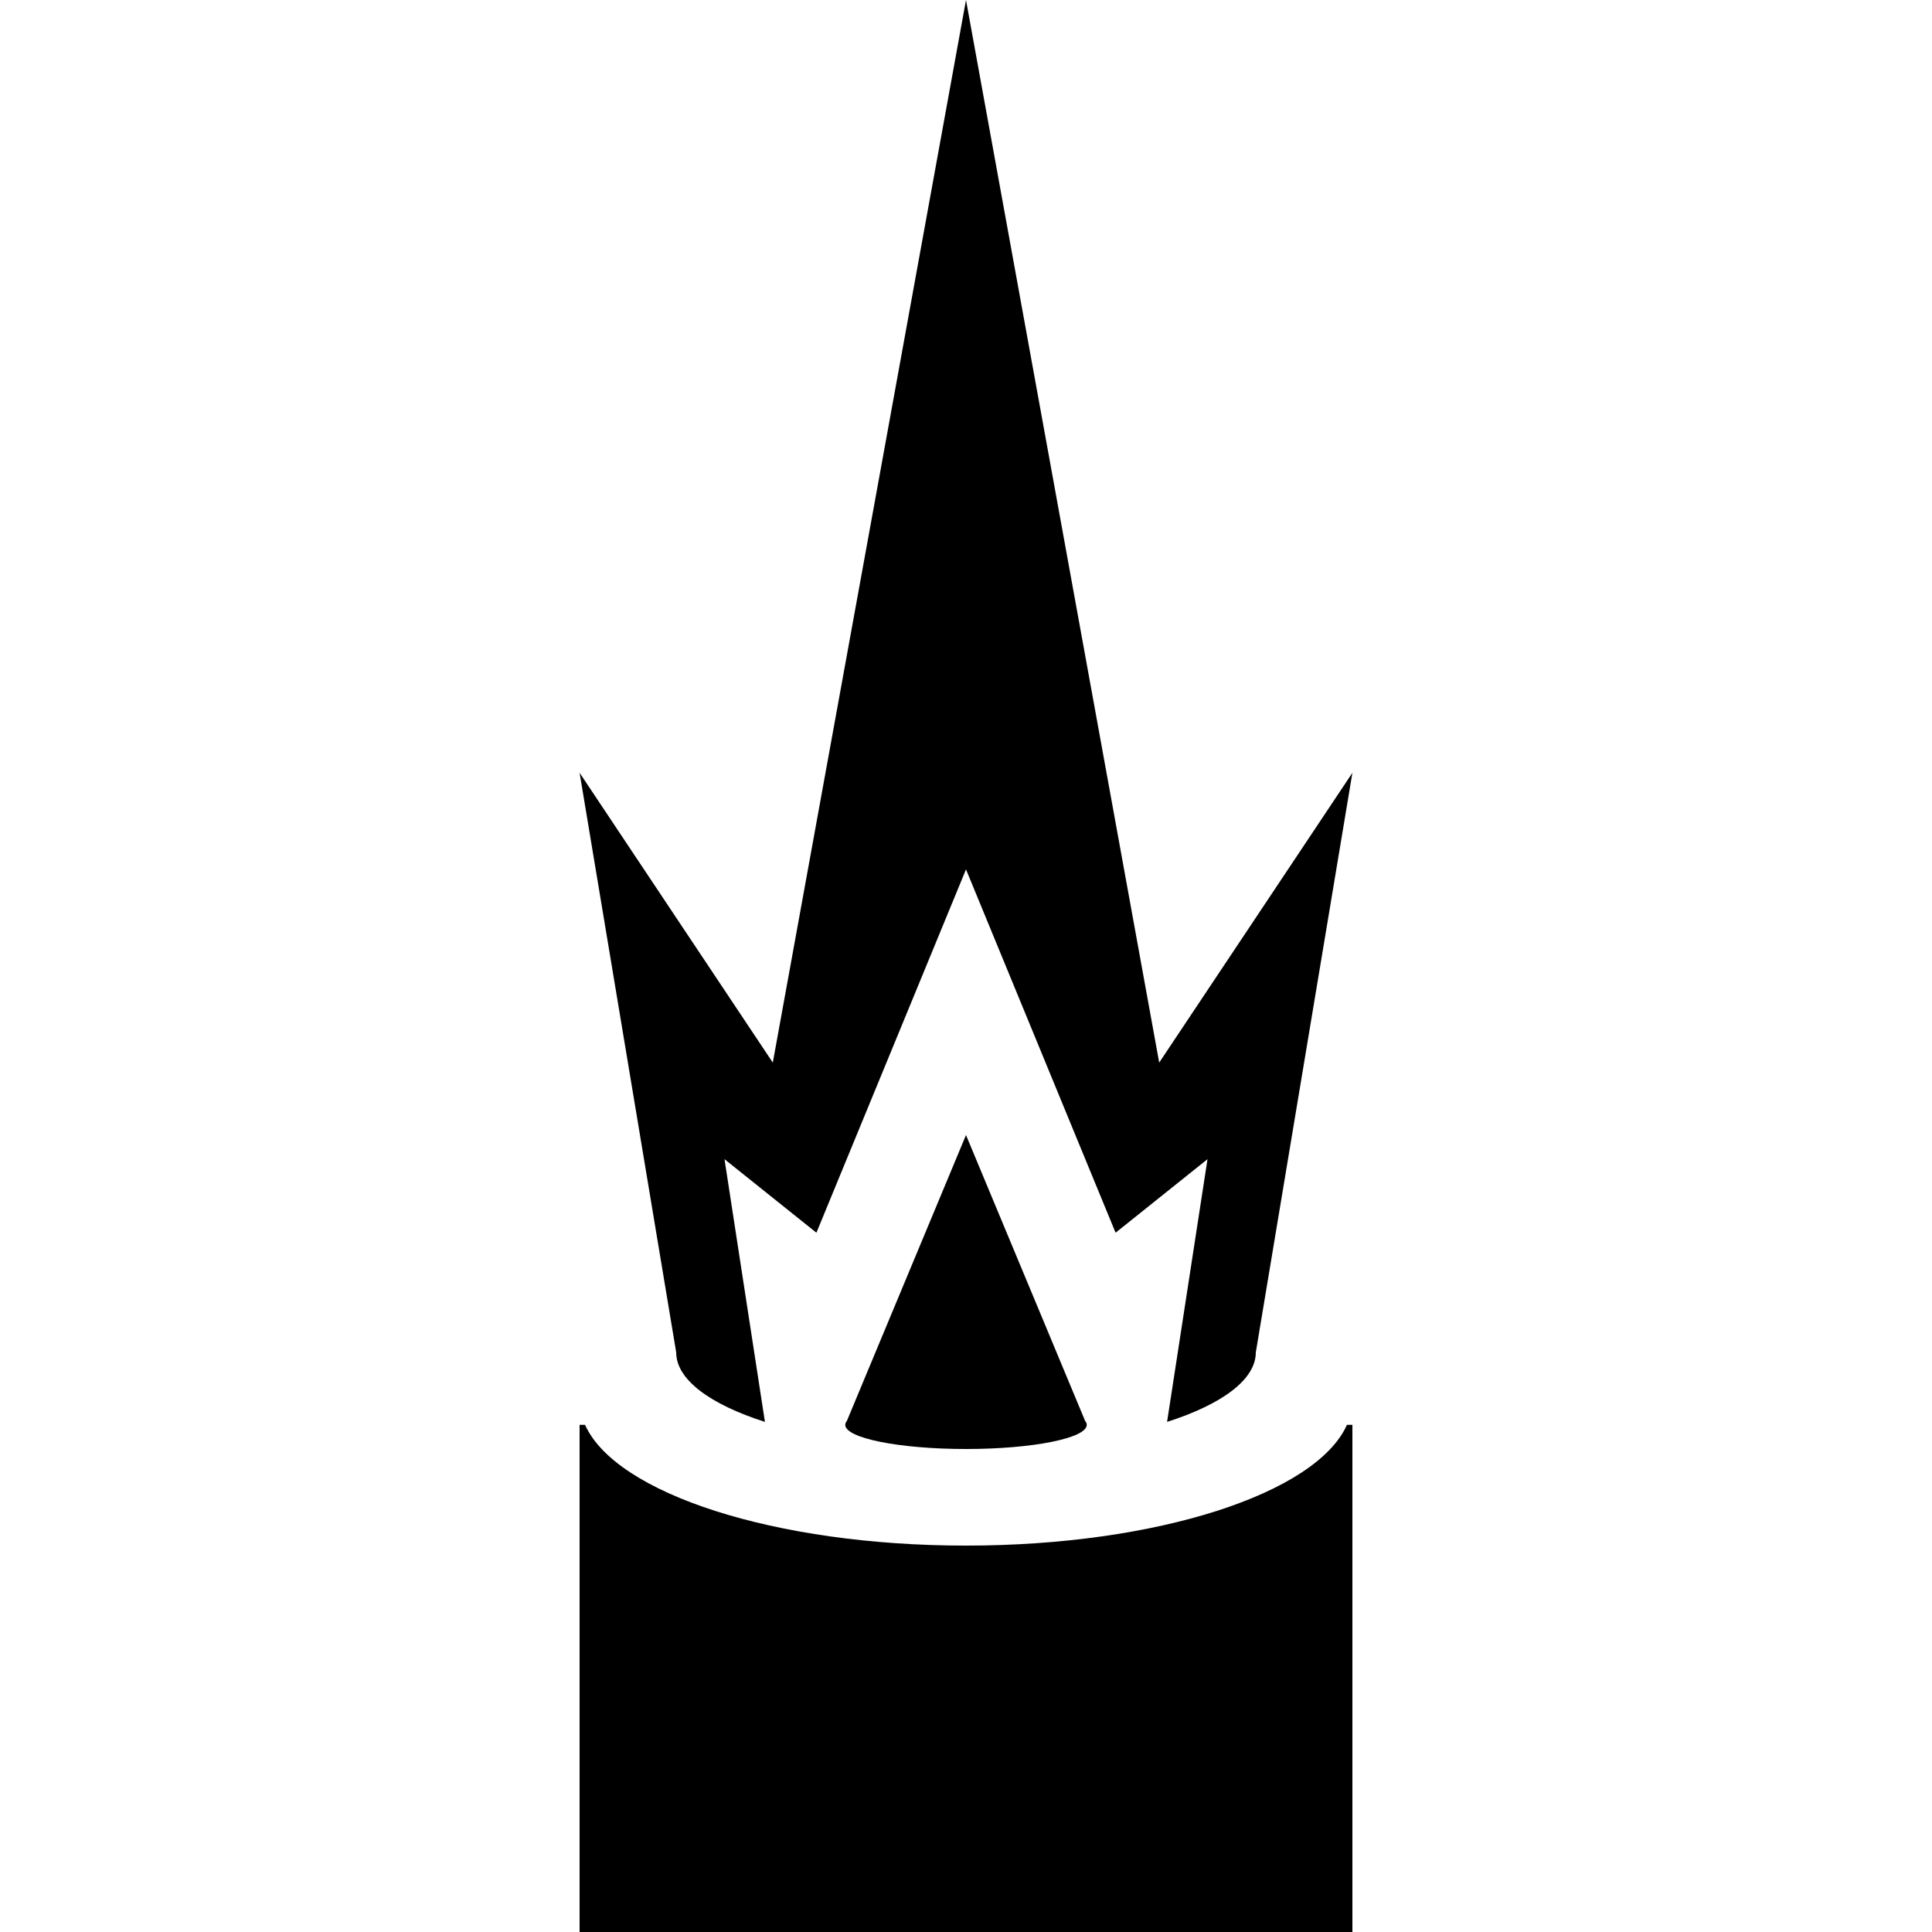
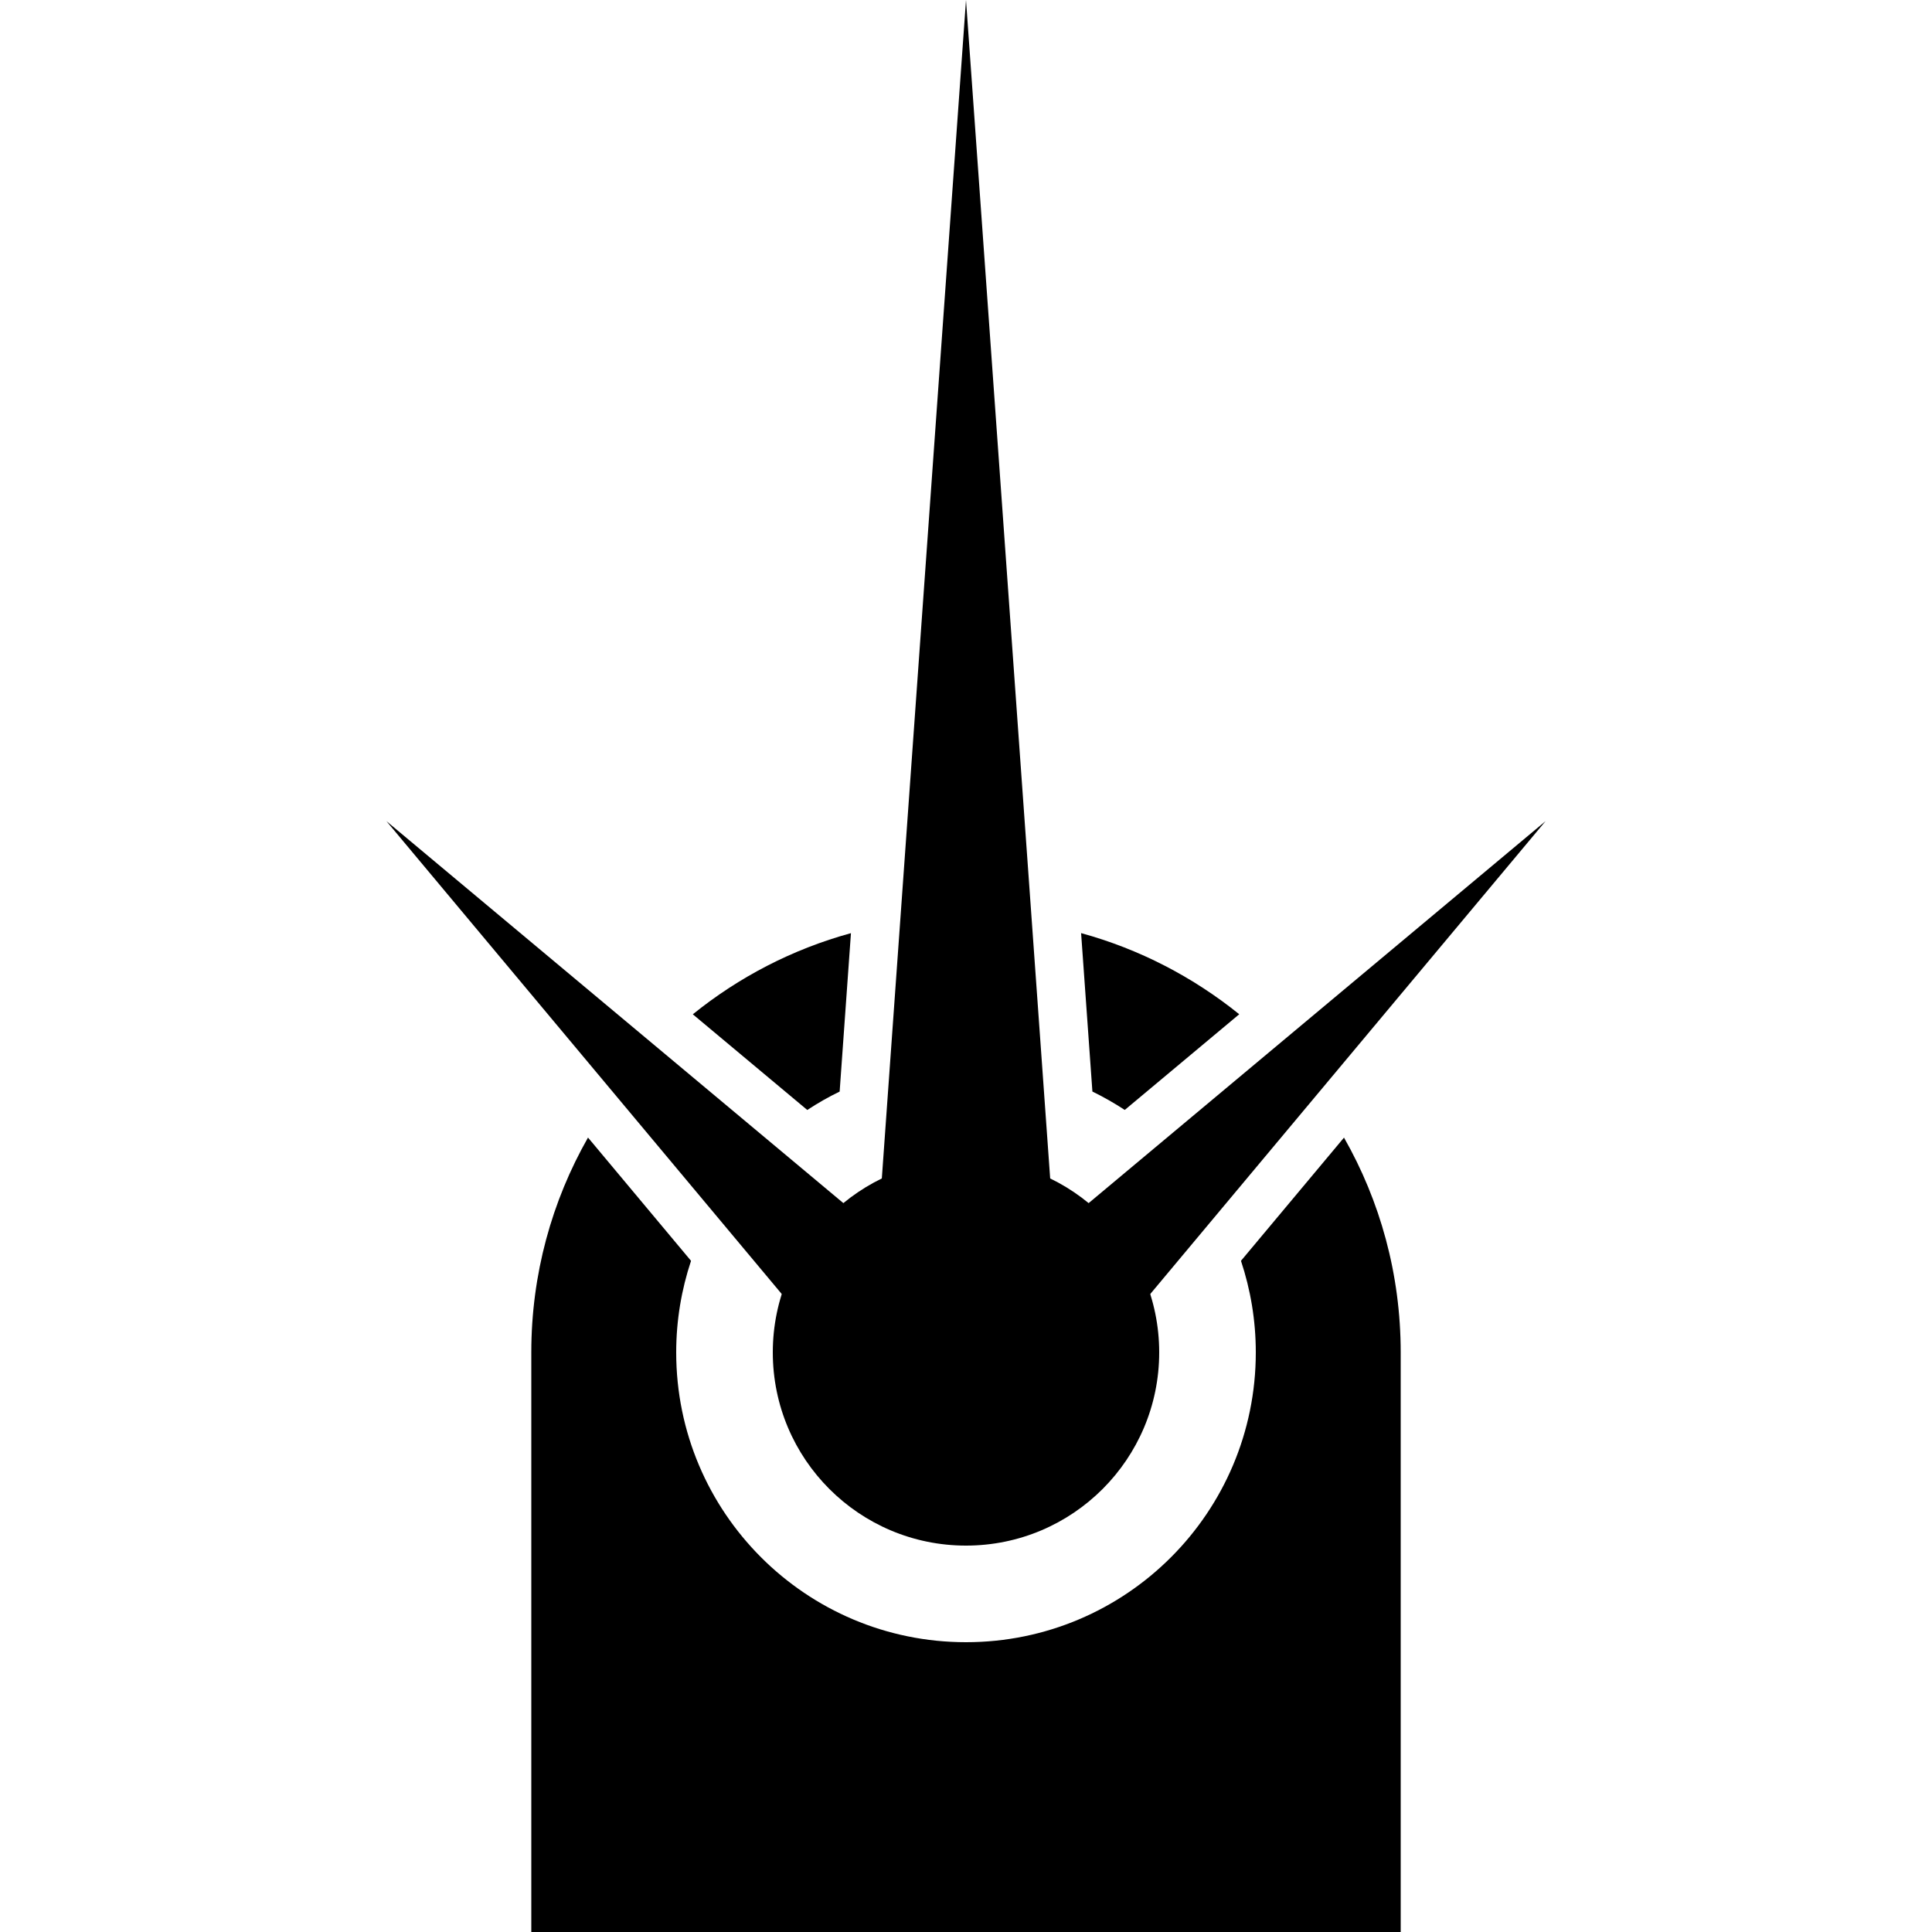
<svg xmlns="http://www.w3.org/2000/svg" version="1.1" id="icon" x="0px" y="0px" viewBox="0 0 400 400" style="enable-background:new 0 0 400 400;" xml:space="preserve">
-   <path d="M200,320c-39.64,0-72.52-10.81-78.87-25H120v105h160V295h-1.13C272.52,309.19,239.64,320,200,320z" />
-   <path d="M240,220L200,0l-40,220l-40-60l20,120c0,5.65,7.05,10.76,18.37,14.39L150,240l19.03,15.22L200,180l30.97,75.22L250,240  l-8.37,54.39C252.95,290.76,260,285.65,260,280l20-120L240,220z" />
-   <path d="M224.66,294.18L200,235l-24.66,59.18c-0.22,0.27-0.34,0.54-0.34,0.82c0,2.76,11.19,5,25,5s25-2.24,25-5  C225,294.72,224.88,294.45,224.66,294.18z" />
+   <polygon id="fire" points="200,0 180,280 220,280 " />
+   <polygon id="flame_00000056426375556838153670000009607956572172394139_" points="198.08,271.92 218.08,291.92 320,170 " />
+   <polygon id="flame" points="181.92,291.92 201.92,271.92 80,170 " />
+   <g id="barrel">
+     <path d="M223.83,193.19l2.34,32.8c2.32,1.13,4.55,2.41,6.7,3.81l23.7-19.81C247.05,202.31,235.95,196.51,223.83,193.19z" />
+     <path d="M256.93,261.04C258.91,267,260,273.37,260,280c0,33.14-26.86,60-60,60s-60-26.86-60-60c0-6.63,1.09-13,3.07-18.96   l-21.33-25.52C114.27,248.64,110,263.82,110,280v120h180V280c0-16.18-4.27-31.36-11.74-44.47L256.93,261.04z" />
+     <path d="M167.14,229.81c2.14-1.41,4.37-2.69,6.7-3.81l2.34-32.8c-12.13,3.32-23.23,9.11-32.74,16.8L167.14,229.81z" />
+     <circle cx="200" cy="280" r="40" />
+   </g>
</svg>
